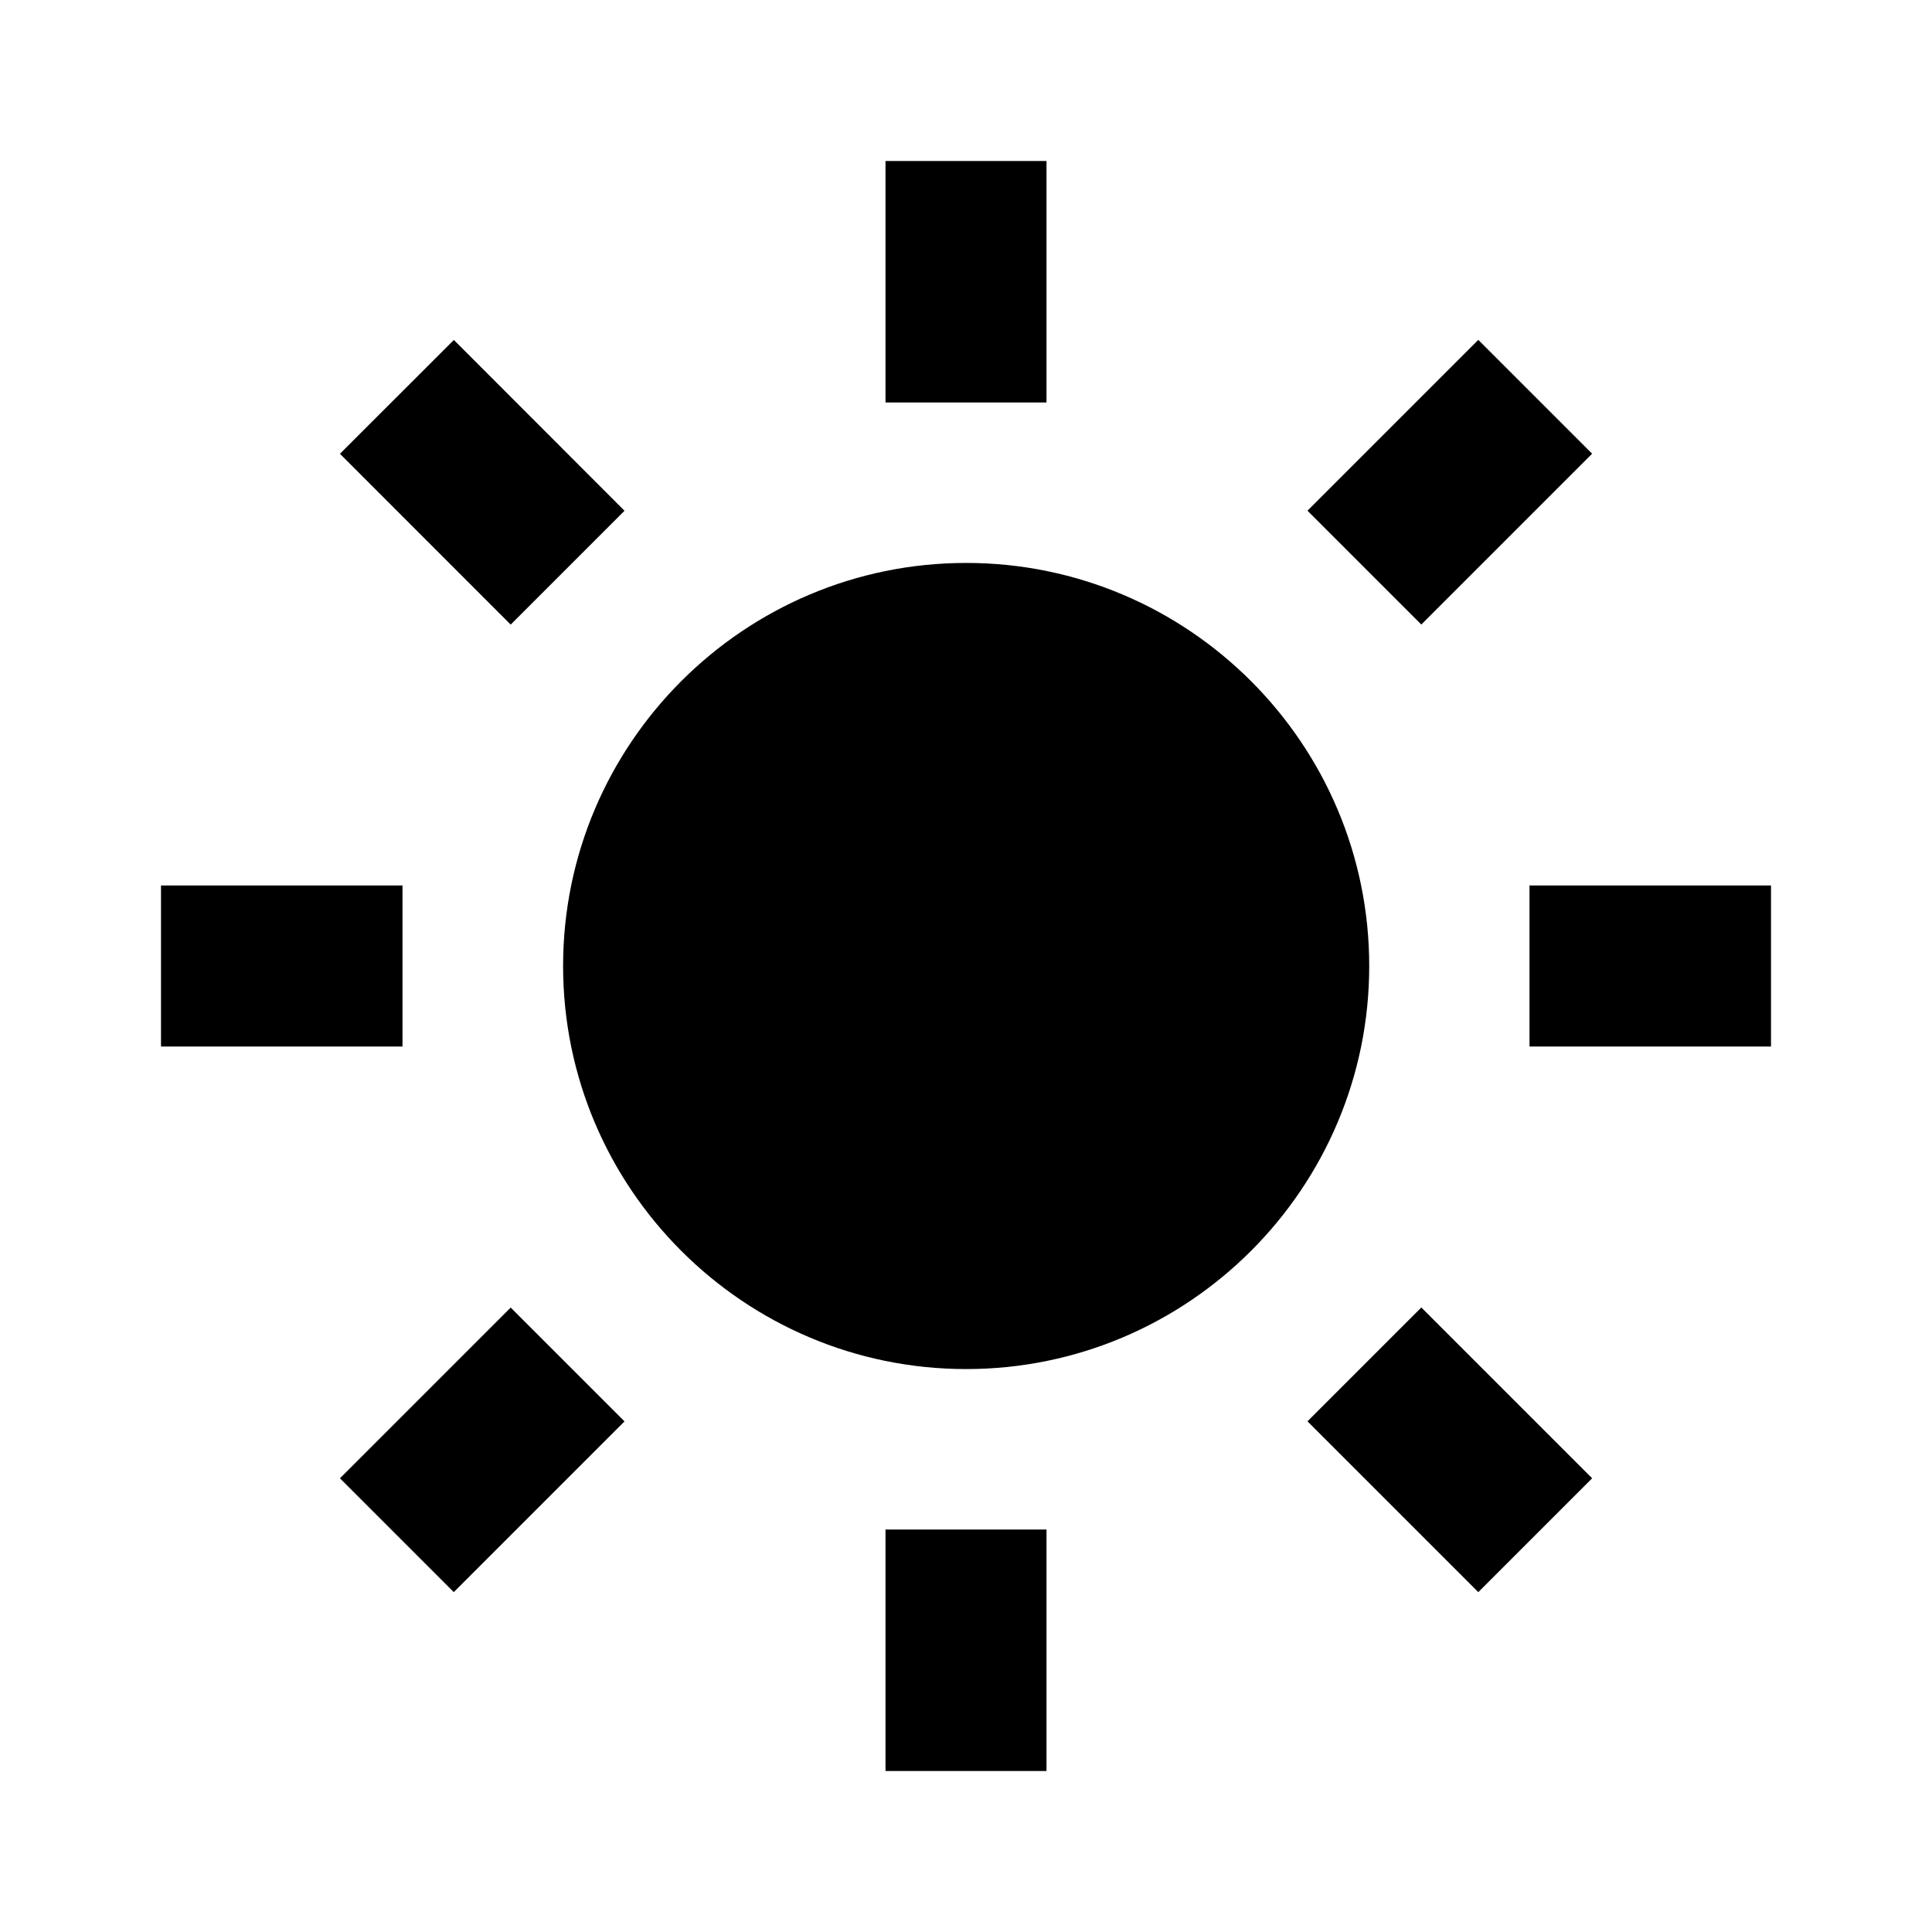
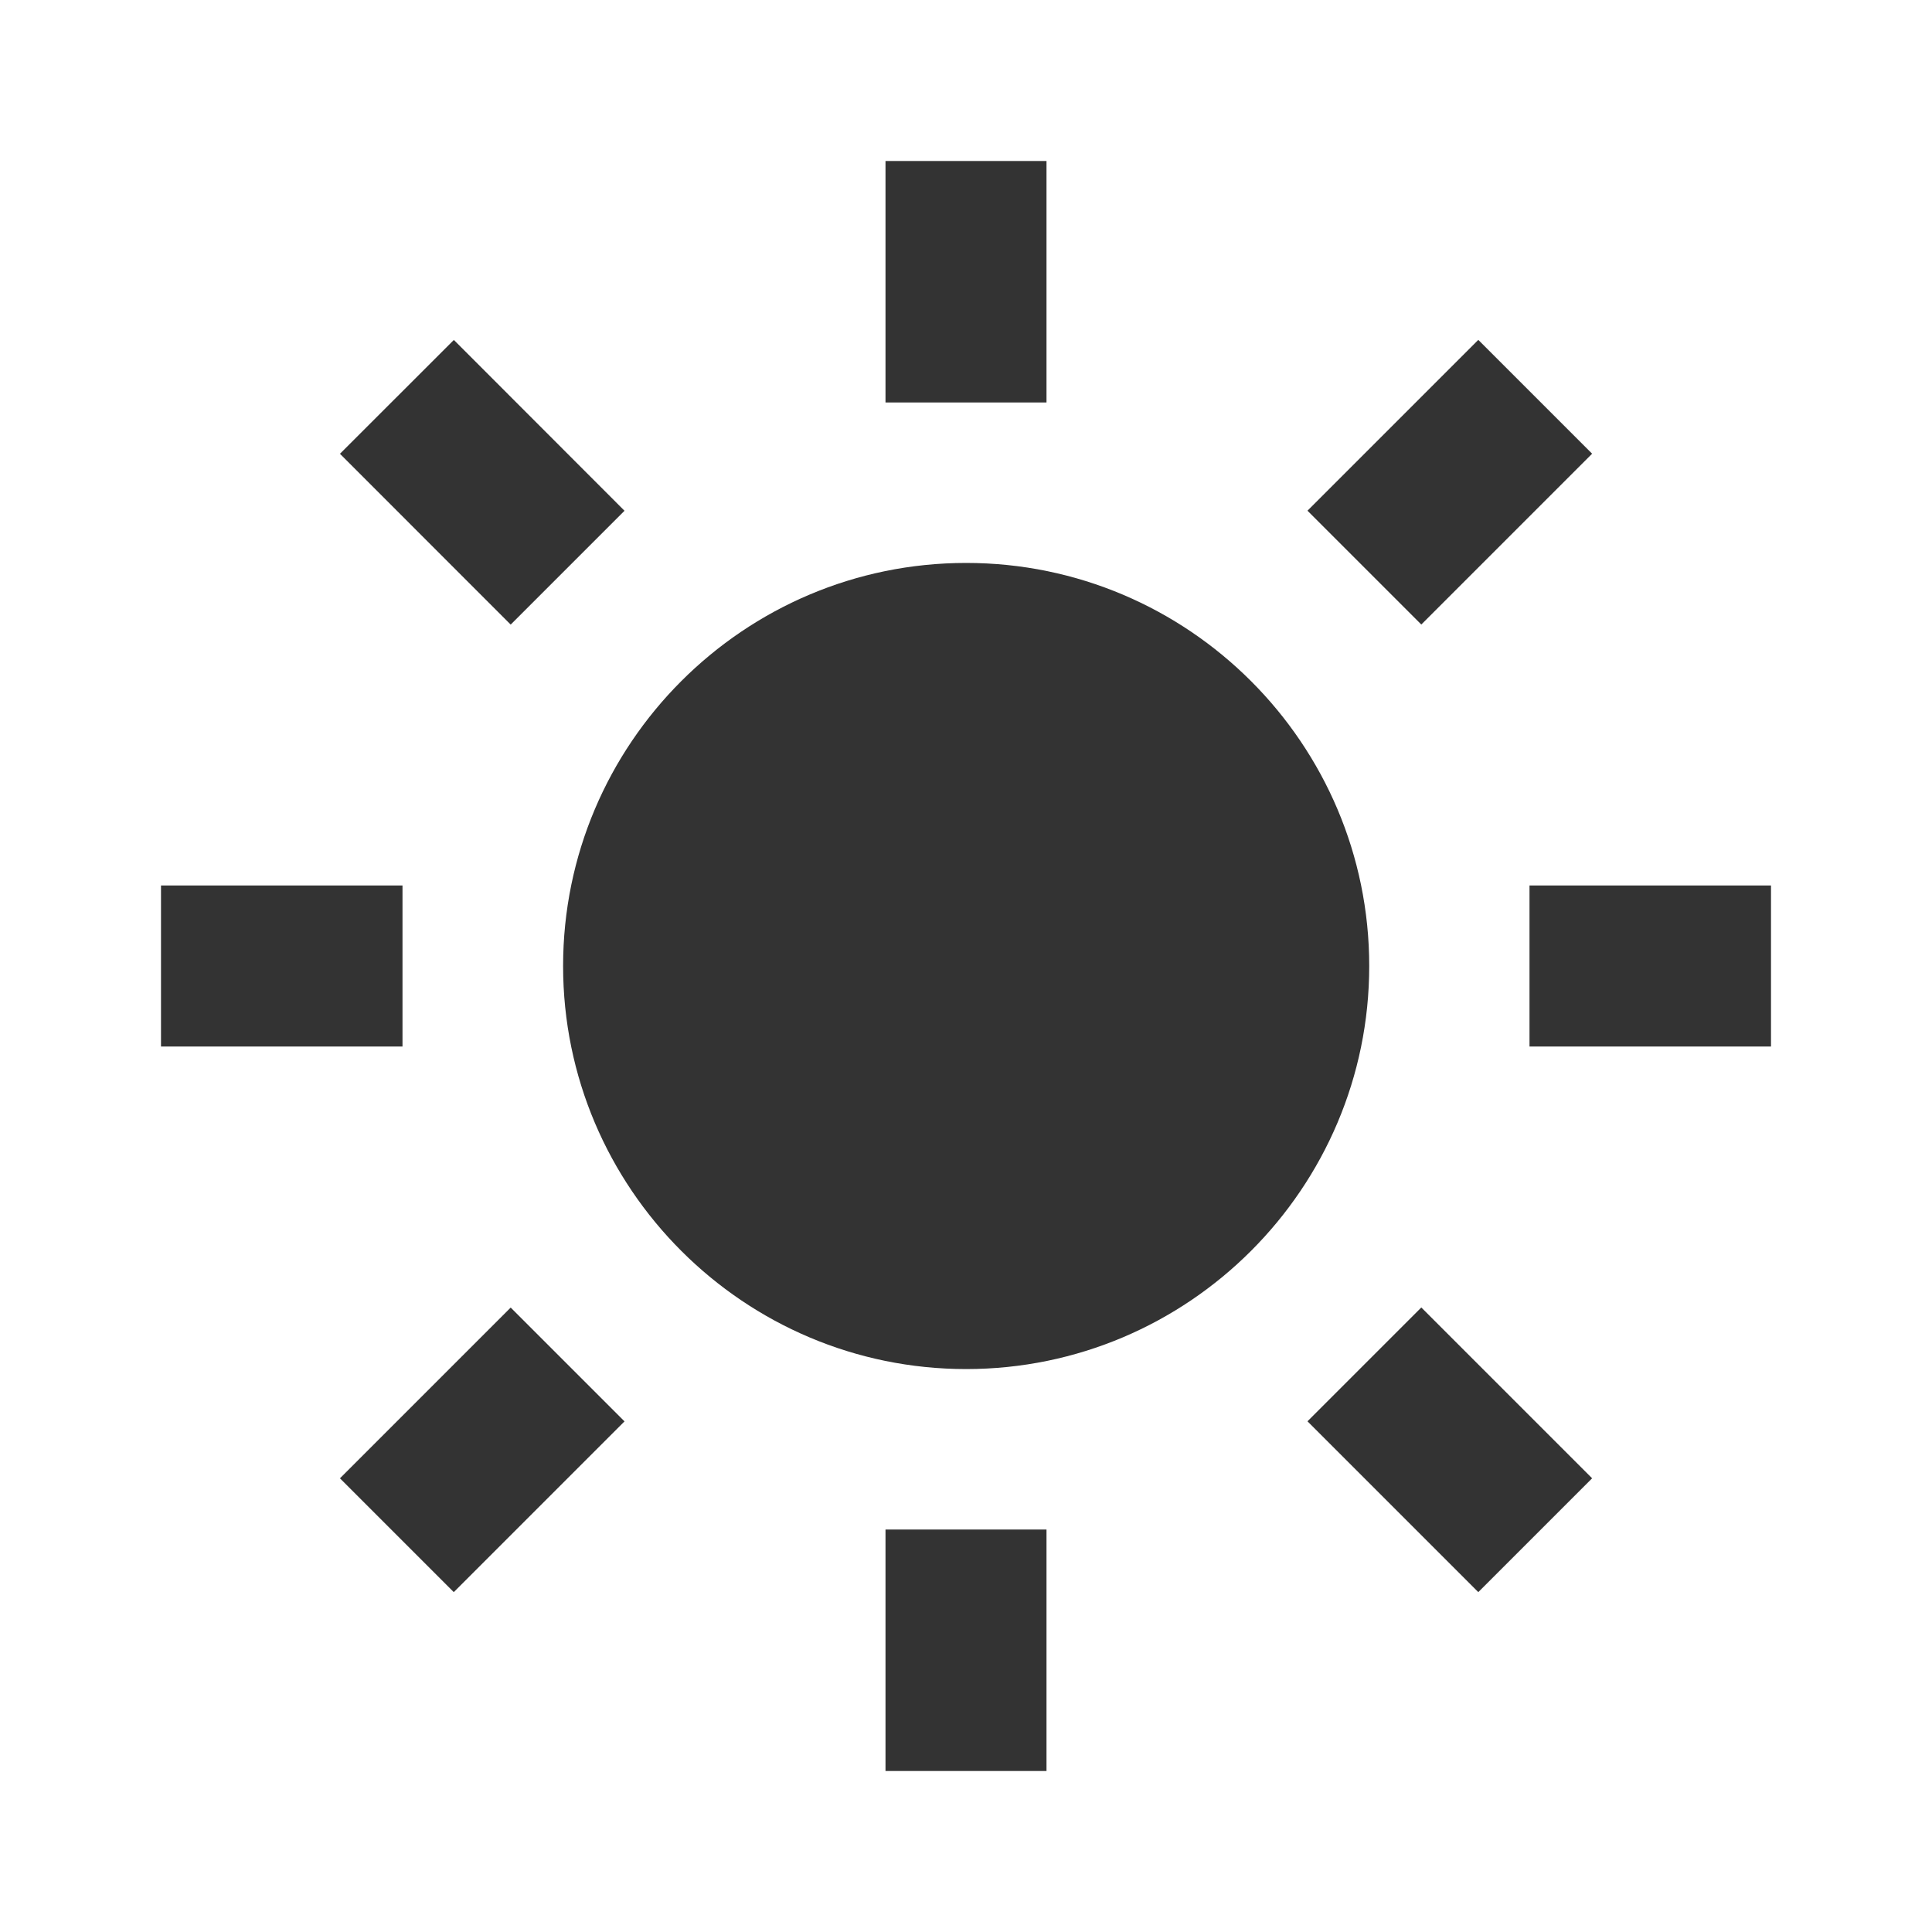
- <svg xmlns="http://www.w3.org/2000/svg" width="24" height="24" viewBox="0 0 24 24">
+ <svg xmlns="http://www.w3.org/2000/svg" fill="#333333" width="24" height="24" viewBox="0 0 24 24">
  <path d="M6.995 12c0 2.761 2.246 5.007 5.007 5.007s5.007-2.246 5.007-5.007-2.246-5.007-5.007-5.007S6.995 9.239 6.995 12zM11 19h2v3h-2zm0-17h2v3h-2zm-9 9h3v2H2zm17 0h3v2h-3zM5.637 19.778l-1.414-1.414 2.121-2.121 1.414 1.414zM16.242 6.344l2.122-2.122 1.414 1.414-2.122 2.122zM6.344 7.759 4.223 5.637l1.415-1.414 2.12 2.122zm13.434 10.605-1.414 1.414-2.122-2.122 1.414-1.414z" />
</svg>
